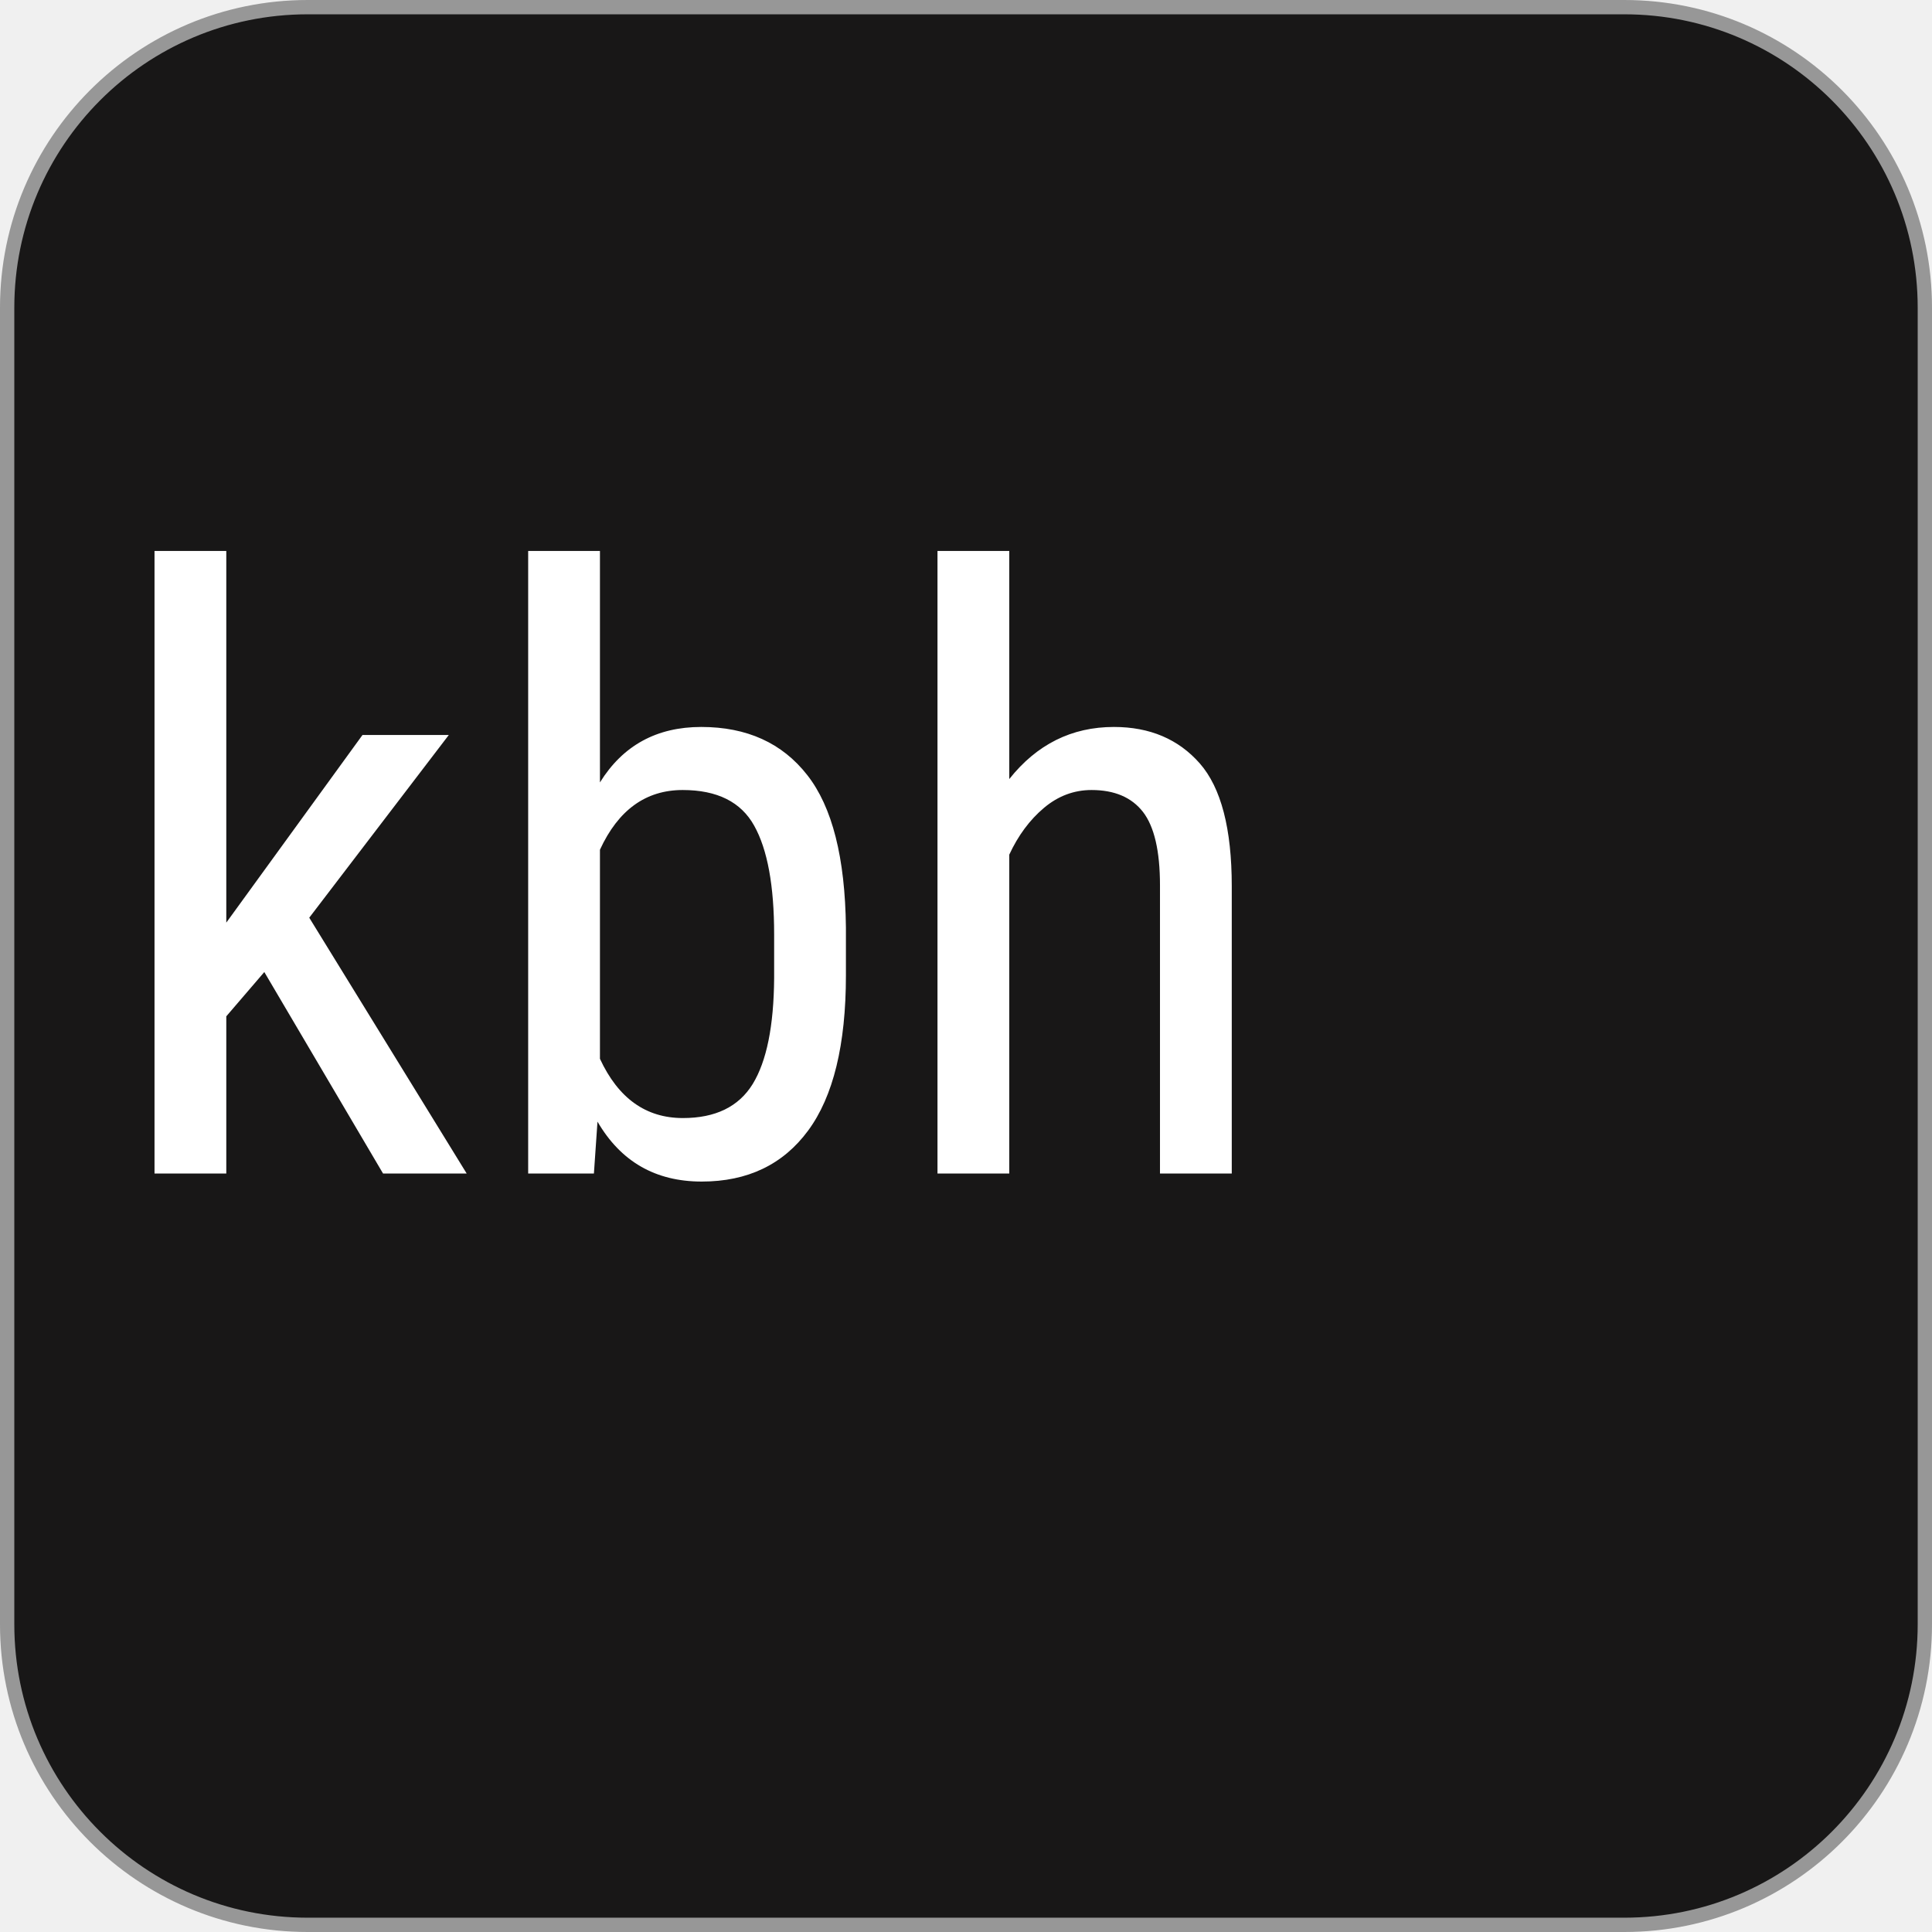
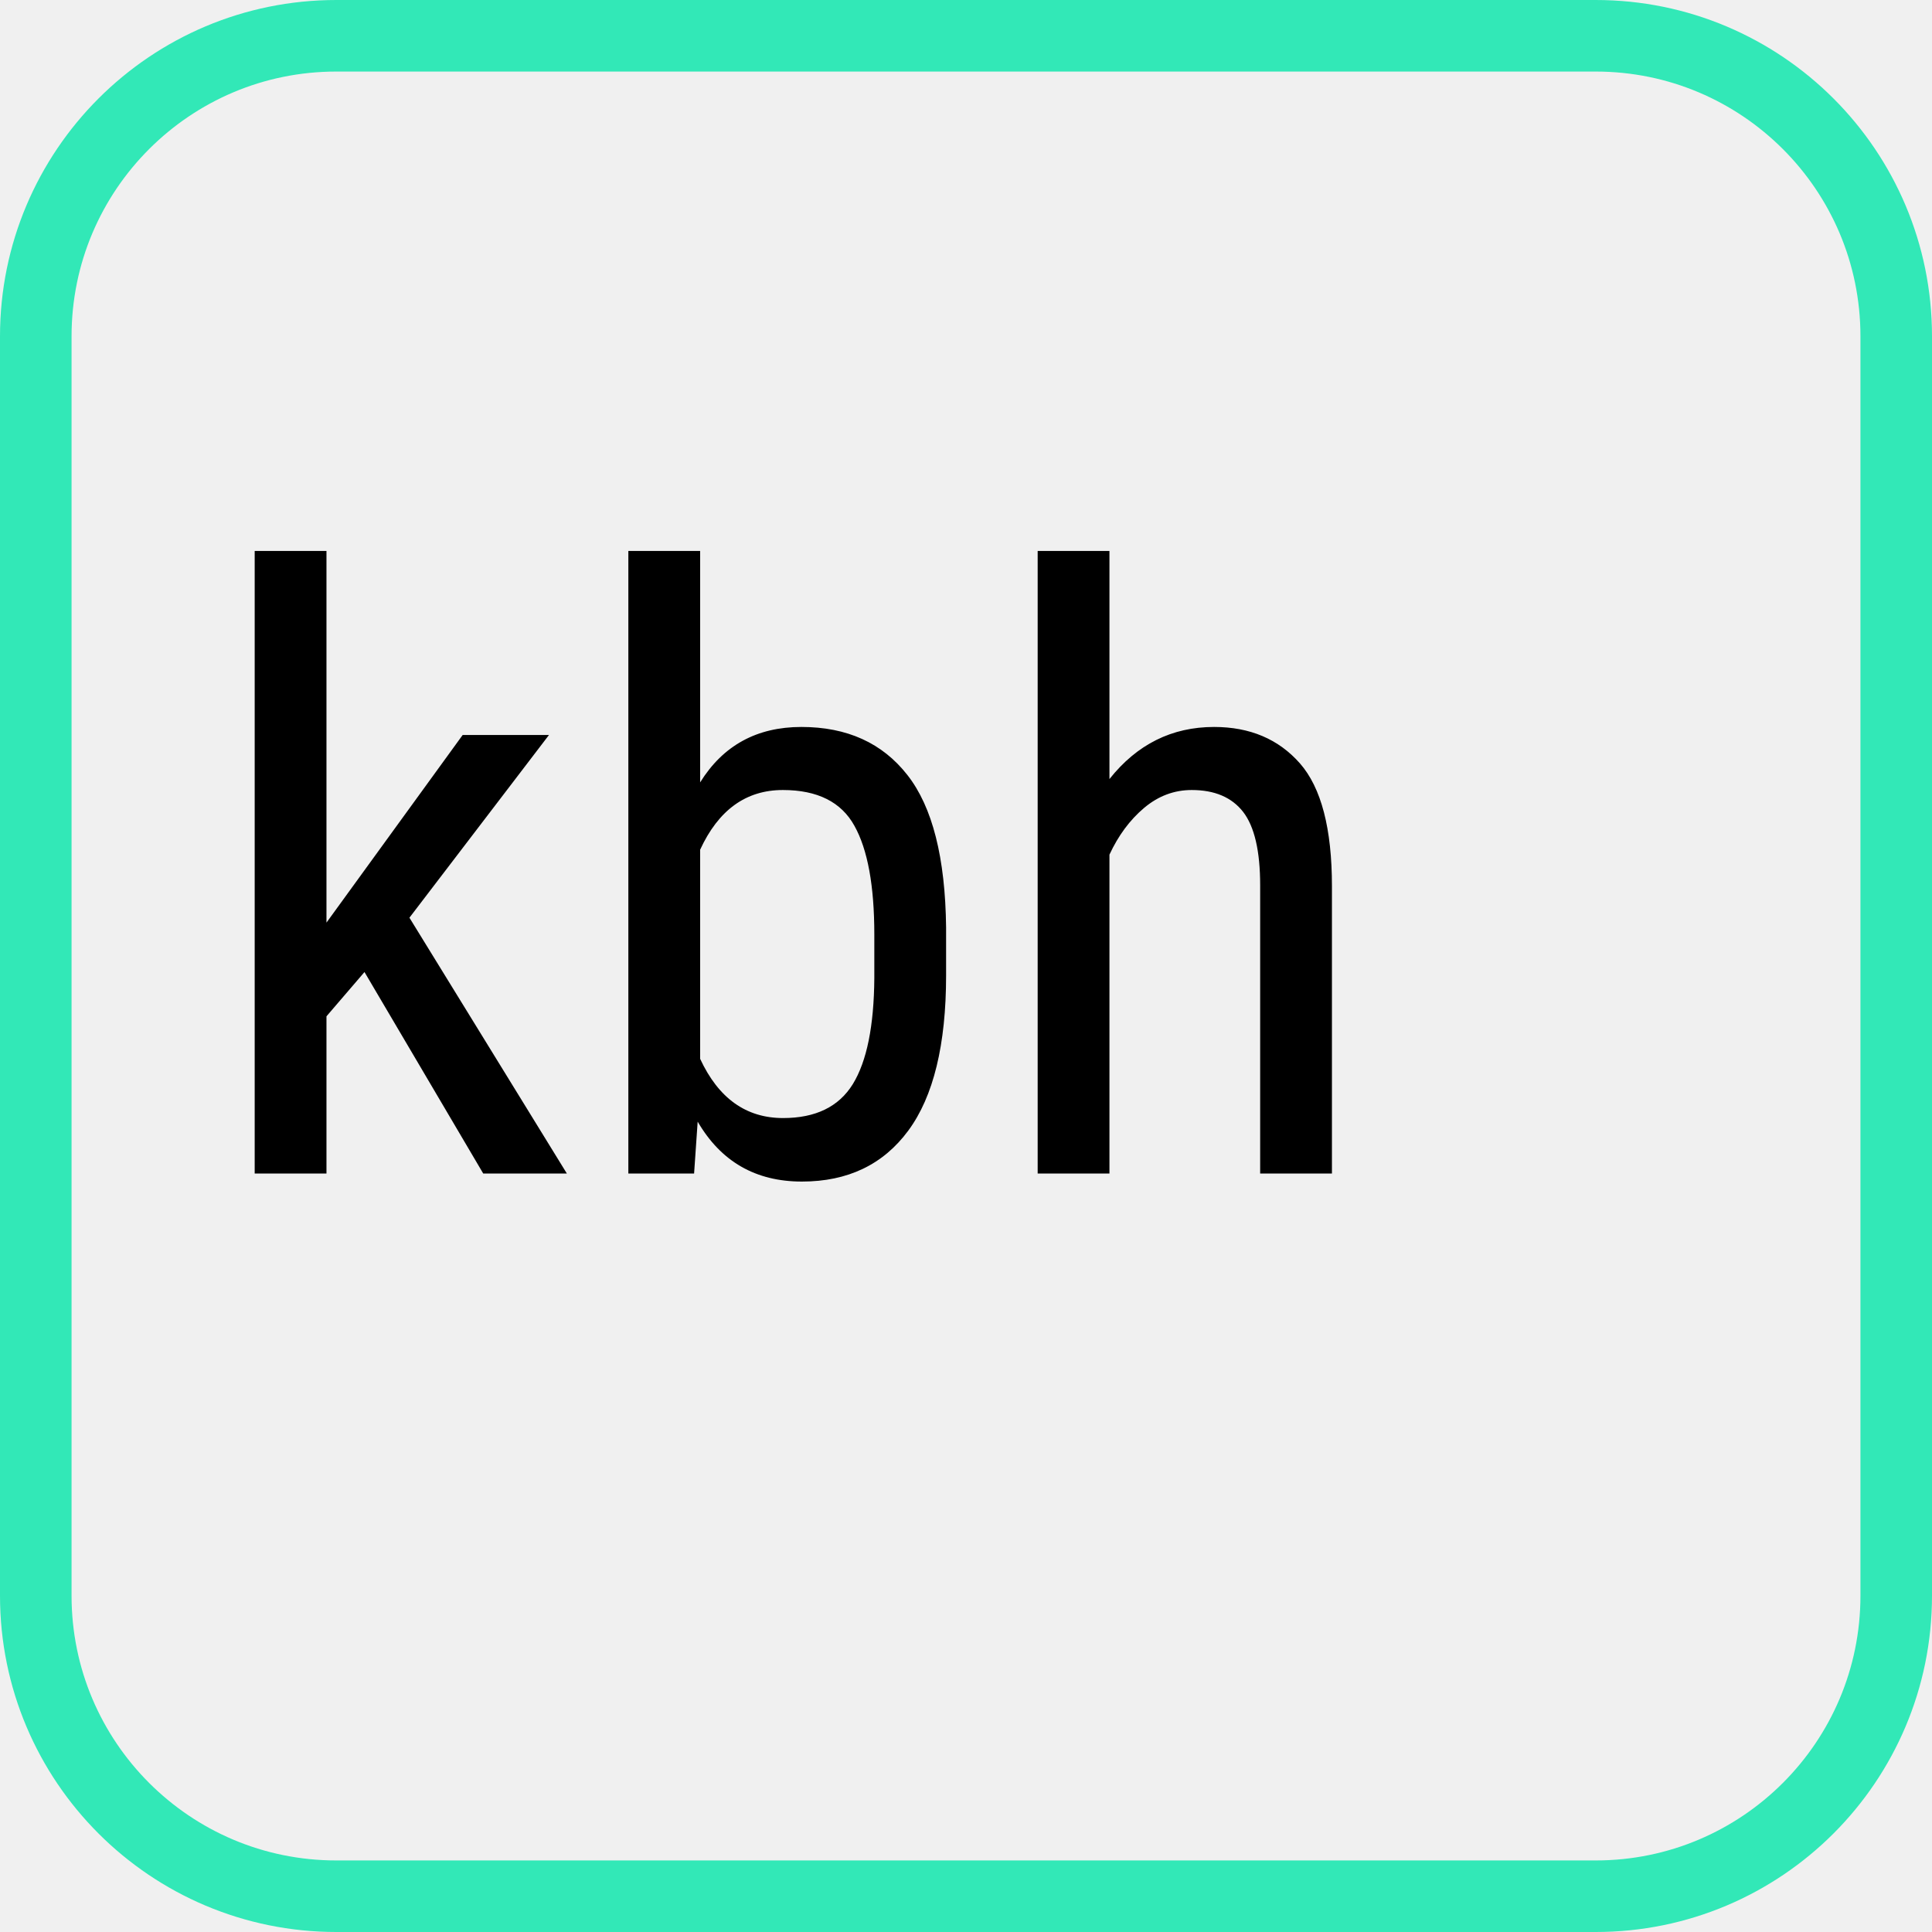
<svg xmlns="http://www.w3.org/2000/svg" width="135px" height="135px" viewBox="0 0 135 135" version="1.1">
  <g id="Page-1" stroke="none" stroke-width="1" fill="none" fill-rule="evenodd">
-     <g id="Group">
-       <rect id="Rectangle" stroke="#979797" fill="#181717" x="0.5" y="0.5" width="134" height="134" rx="21" />
-       <text id="kbh" font-family="RobotoCondensed-Regular, Roboto Condensed" font-size="58" font-style="condensed" font-weight="normal" fill="#FFFFFF">
-         <tspan x="7" y="82">kbh</tspan>
-       </text>
+     <g id="Rectangle-2">
+       <g id="Group">
+         <rect id="Rectangle" stroke="#32E8B7" stroke-width="5" fill-opacity="0" fill="#181717" x="2.5" y="2.5" width="130" height="130" rx="21" />
+         <text id="kbh" font-family="RobotoCondensed-Regular, Roboto Condensed" font-size="58" font-style="condensed" font-weight="normal" fill="#000000">
+           <tspan x="14" y="82">kbh</tspan>
+         </text>
+       </g>
    </g>
  </g>
</svg>
